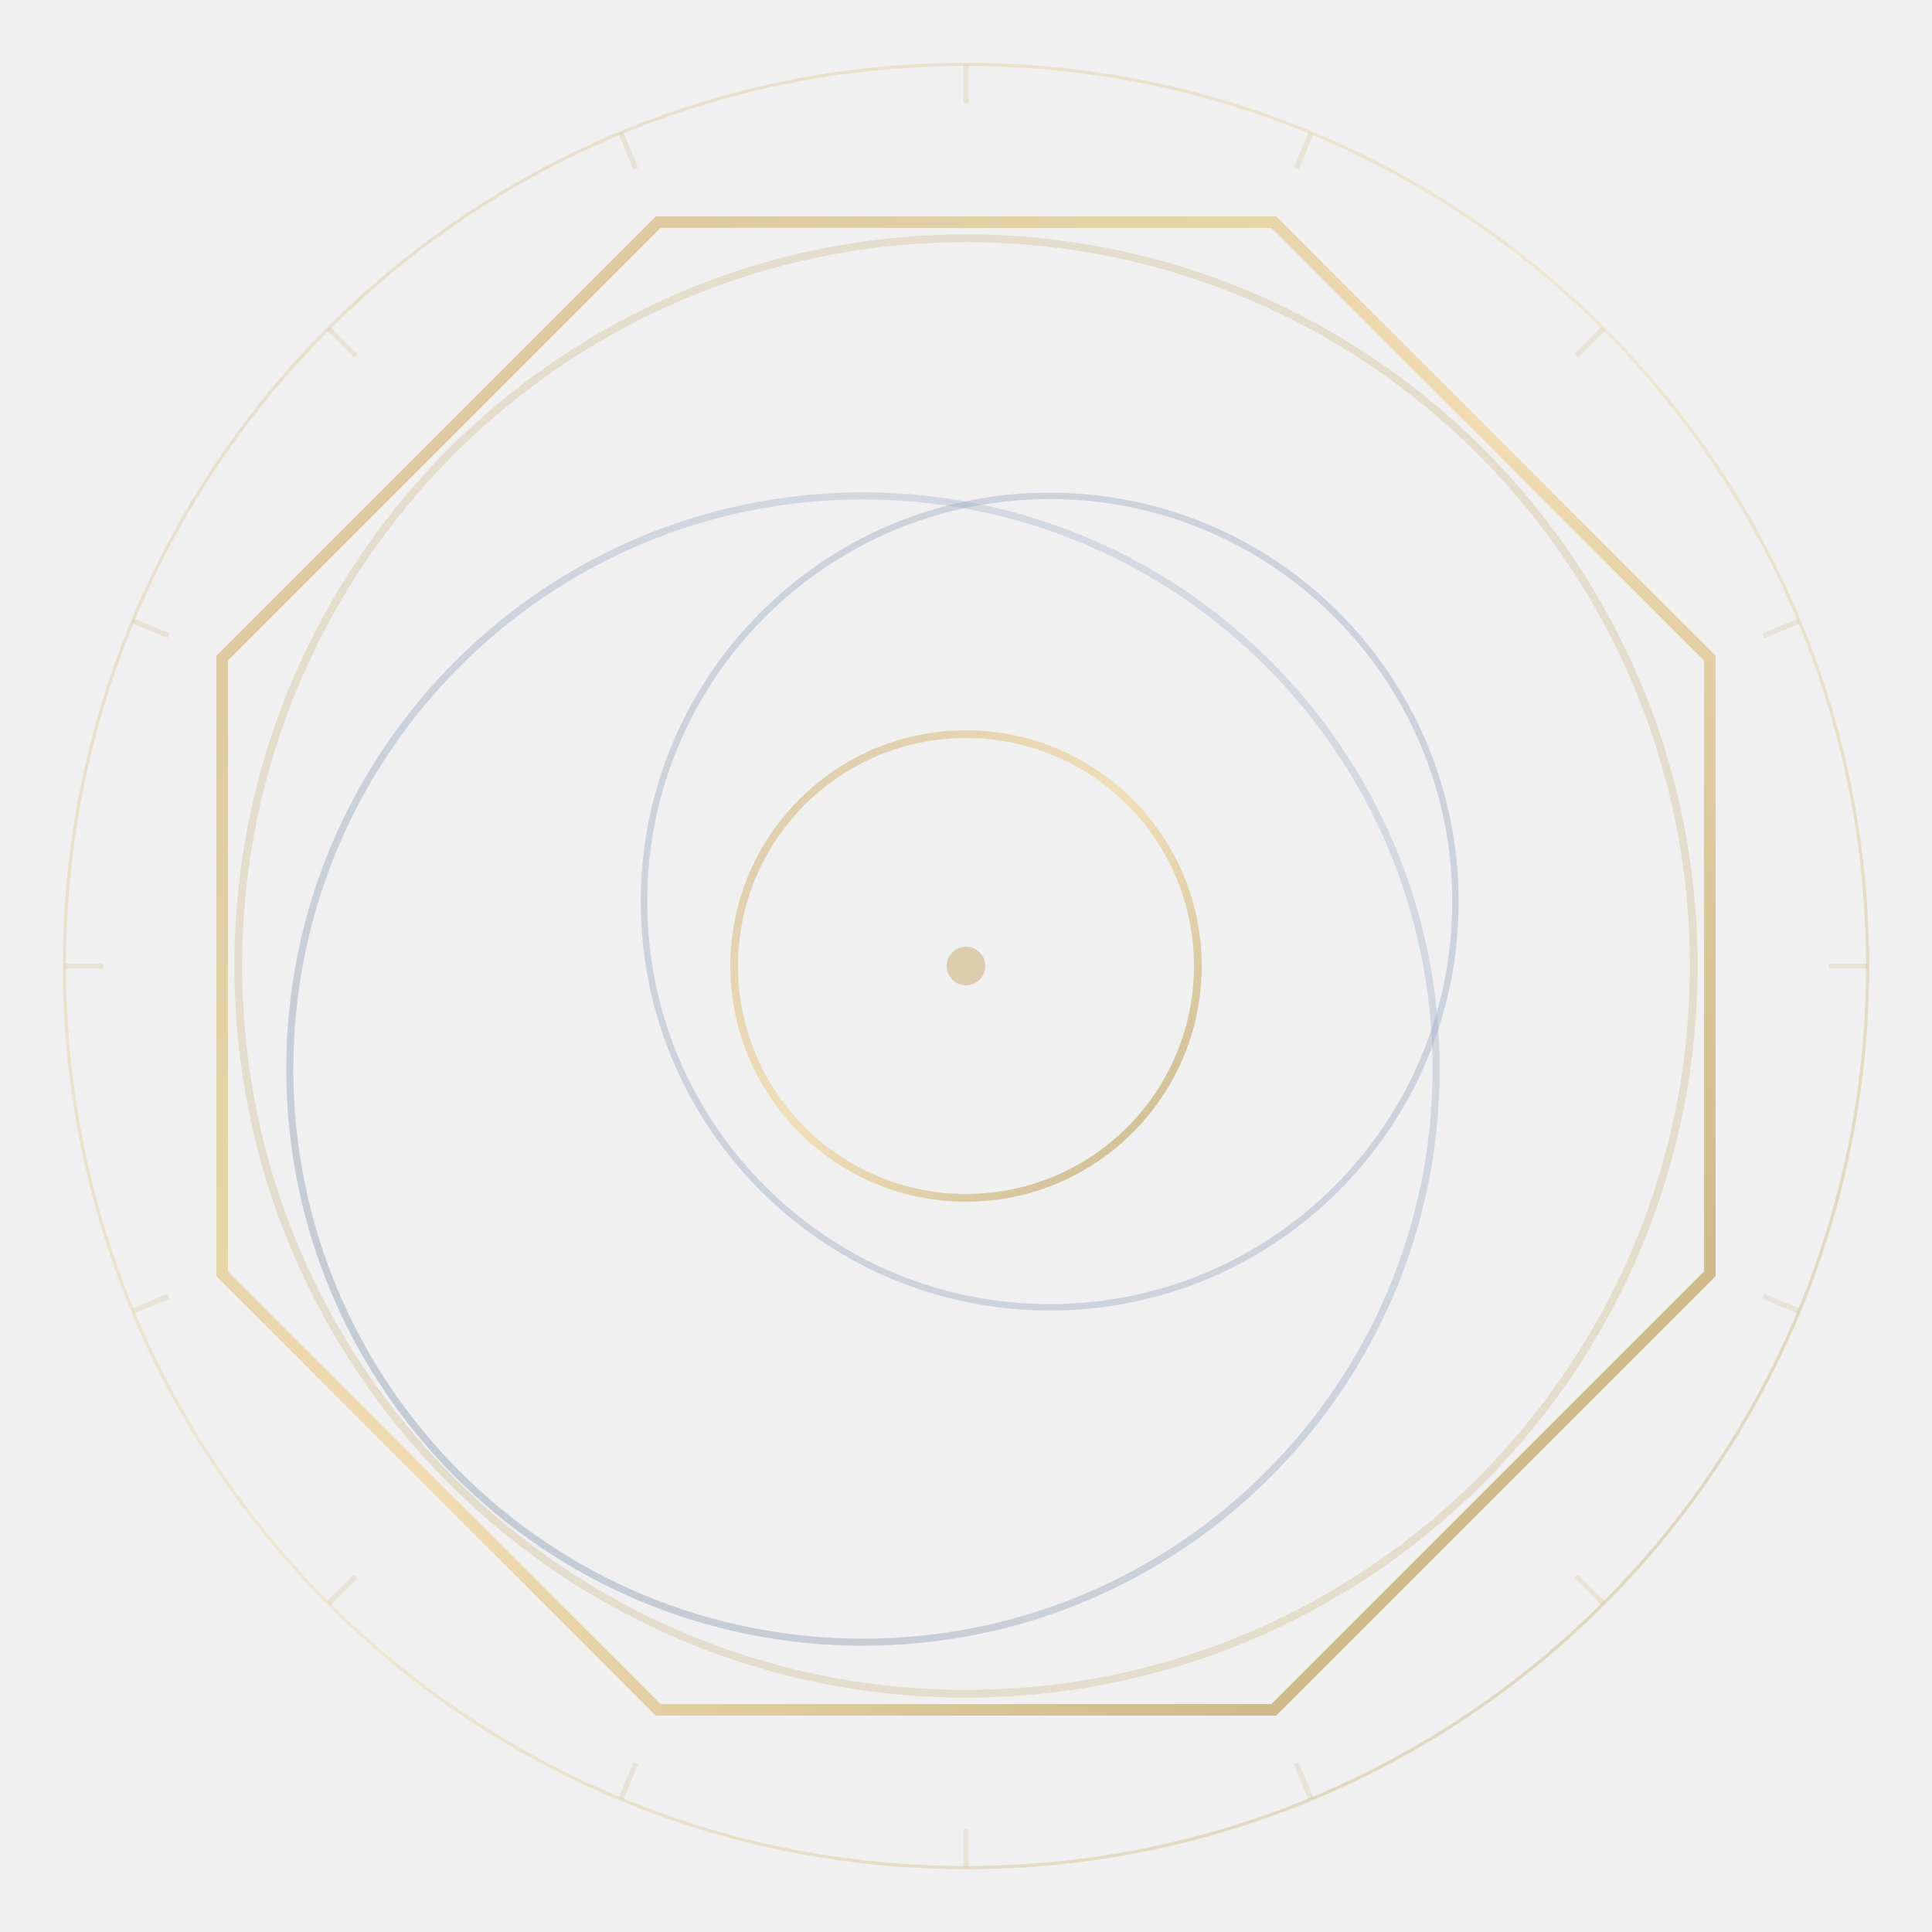
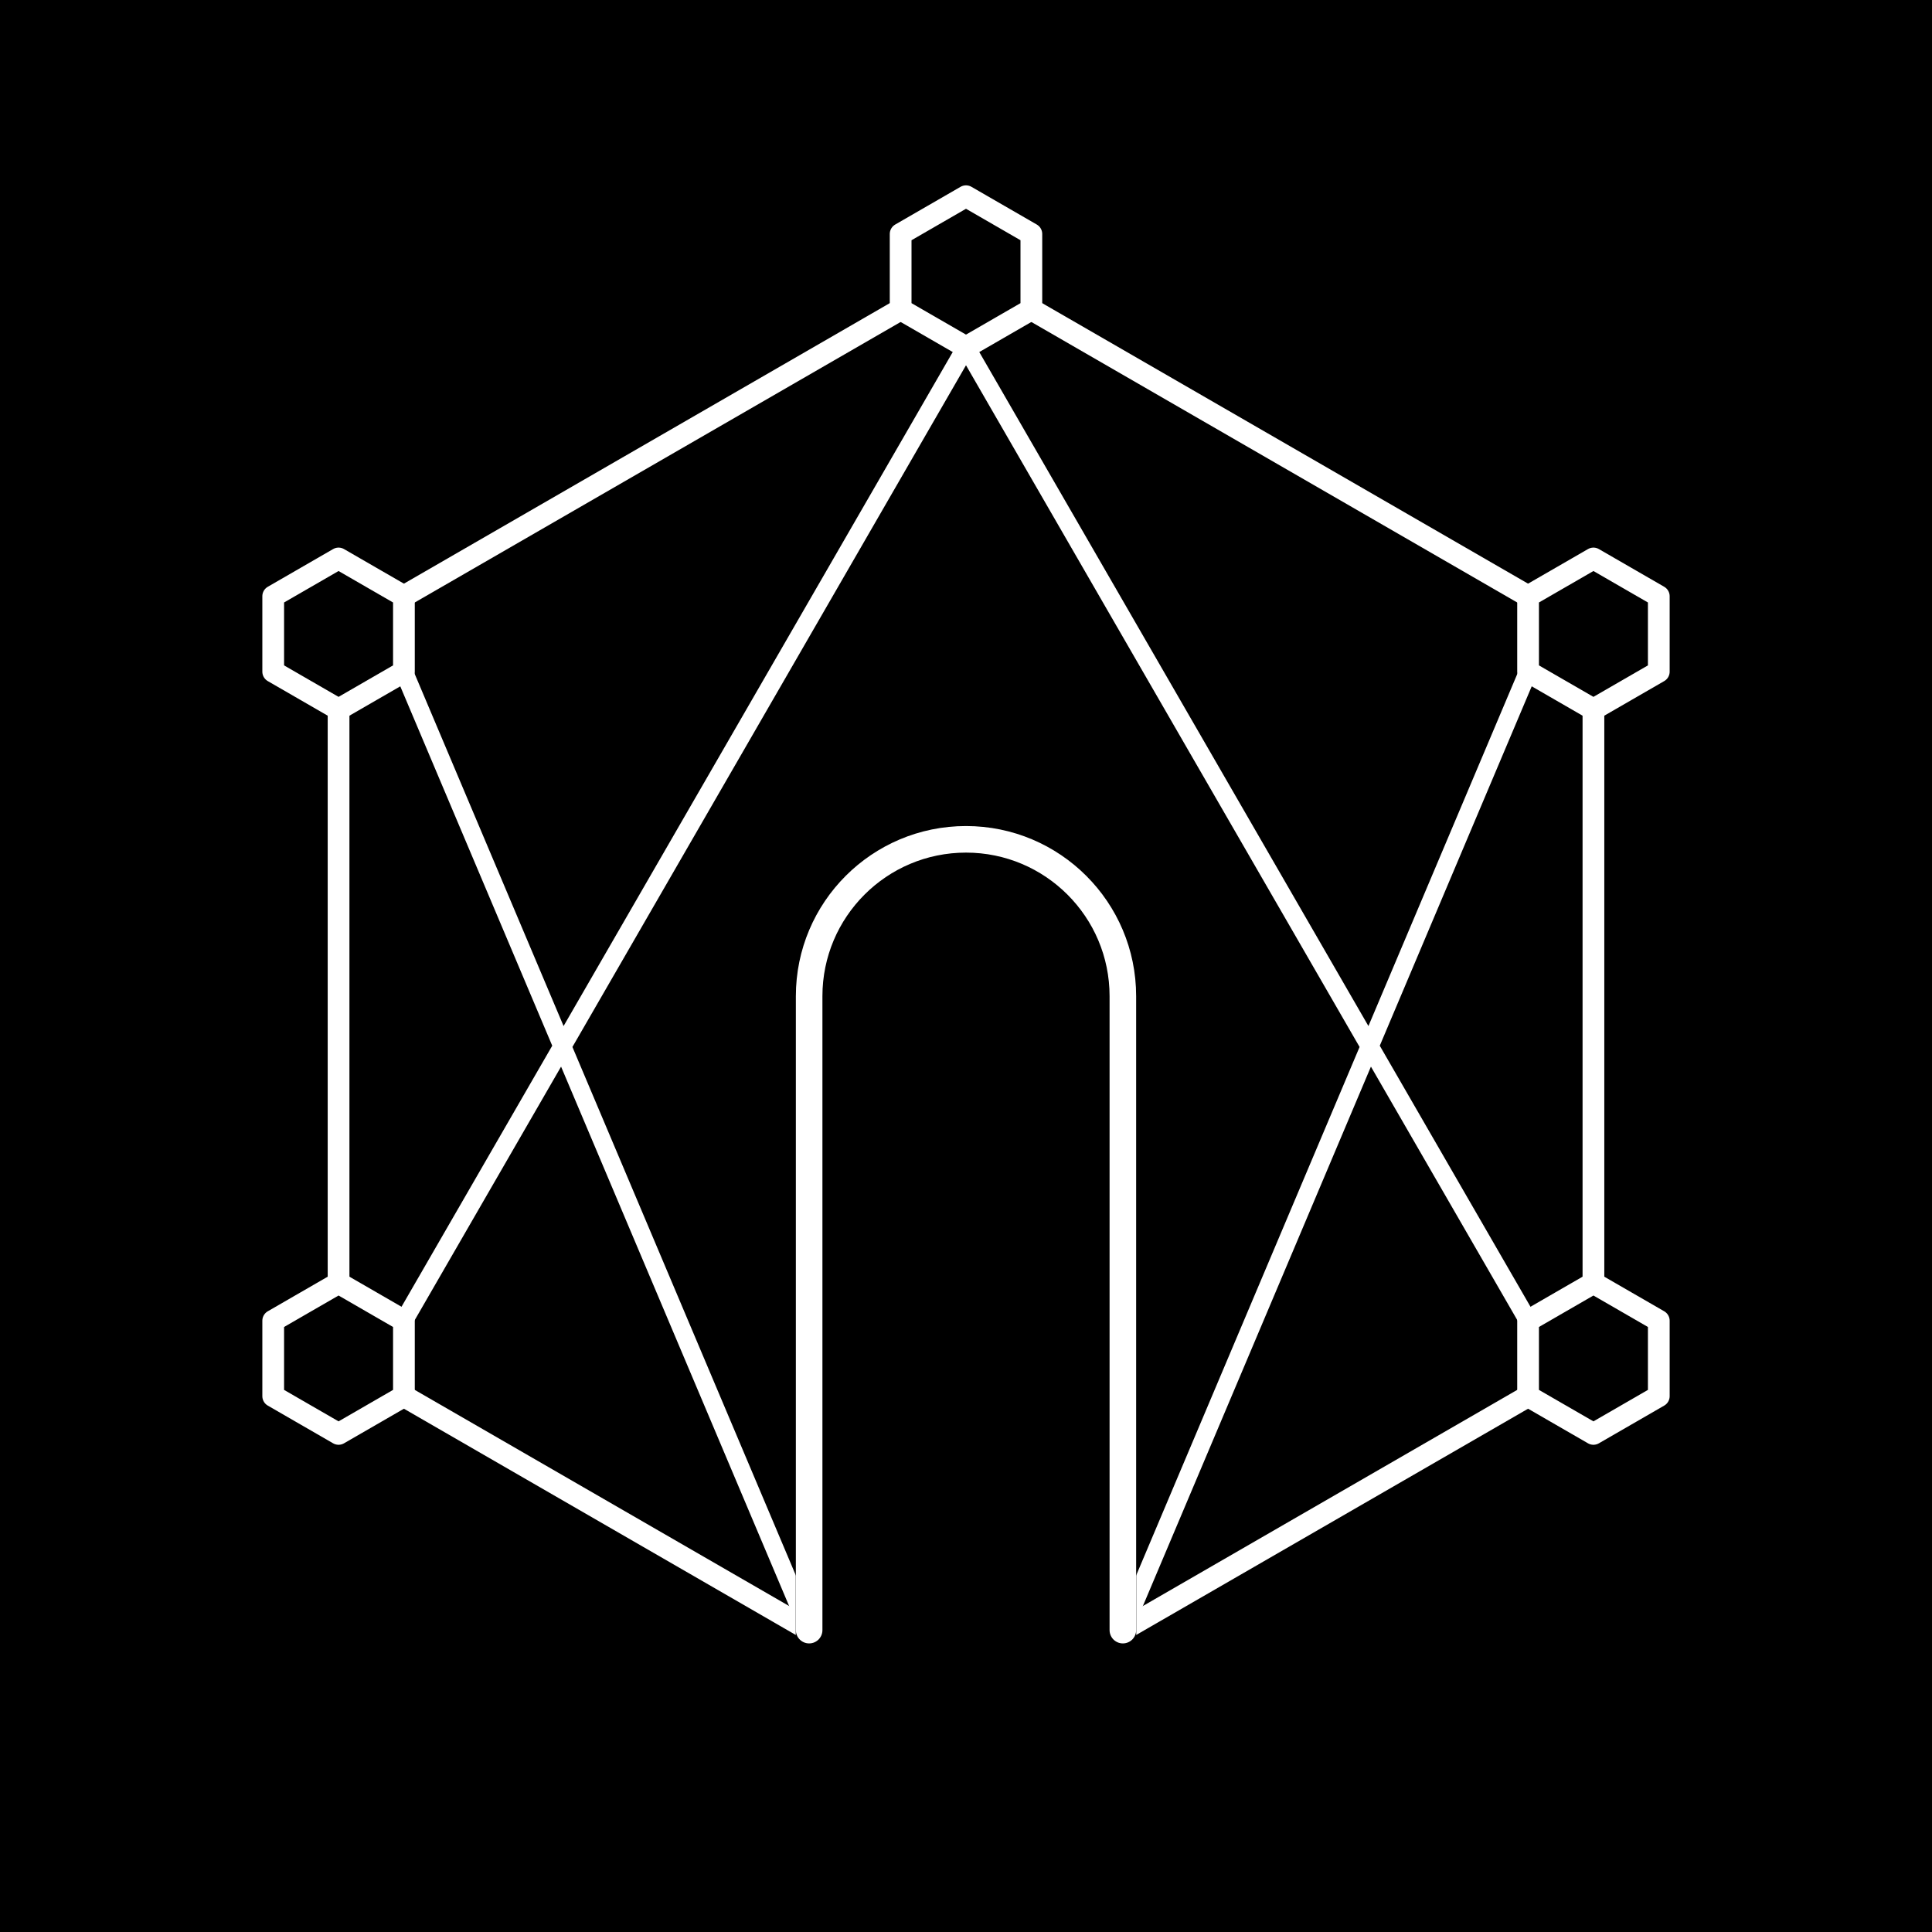
- <svg xmlns="http://www.w3.org/2000/svg" viewBox="-150 -150 300 300" role="img" aria-label="Meshrix.js Logo">
+ <svg xmlns="http://www.w3.org/2000/svg" width="320" height="320" viewBox="150 0 320 320" fill="none" shape-rendering="geometricPrecision" role="img" aria-labelledby="title desc">
  <defs>
-     <linearGradient id="gold" x1="0" y1="0" x2="1" y2="1">
-       <stop offset="0%" stop-color="#c9a96e" />
-       <stop offset="50%" stop-color="#f0d28c" />
-       <stop offset="100%" stop-color="#a8893a" />
-     </linearGradient>
-     <linearGradient id="silver" x1="0" y1="1" x2="1" y2="0">
-       <stop offset="0%" stop-color="#7a8ea8" />
-       <stop offset="100%" stop-color="#b0c0d4" />
-     </linearGradient>
+     <mask id="outside-gateway" x="190" y="25" width="240" height="270" maskUnits="userSpaceOnUse" style="mask-type:luminance">
+       <rect x="190" y="25" width="240" height="270" fill="#fff" />
+       <path d="M281.8 274V165A28.2 28.2 0 0 1 338.2 165V274Z" fill="#000" />
+     </mask>
  </defs>
-   <circle r="140" fill="none" stroke="url(#gold)" stroke-width="0.5" opacity="0.3" />
-   <g fill="none" opacity="0.2" stroke="#c9a96e" stroke-width="0.8">
-     <line x1="0" y1="-134" x2="0" y2="-140" transform="rotate(0)" />
-     <line x1="0" y1="-134" x2="0" y2="-140" transform="rotate(22.5)" />
-     <line x1="0" y1="-134" x2="0" y2="-140" transform="rotate(45)" />
-     <line x1="0" y1="-134" x2="0" y2="-140" transform="rotate(67.5)" />
-     <line x1="0" y1="-134" x2="0" y2="-140" transform="rotate(90)" />
-     <line x1="0" y1="-134" x2="0" y2="-140" transform="rotate(112.5)" />
-     <line x1="0" y1="-134" x2="0" y2="-140" transform="rotate(135)" />
-     <line x1="0" y1="-134" x2="0" y2="-140" transform="rotate(157.5)" />
-     <line x1="0" y1="-134" x2="0" y2="-140" transform="rotate(180)" />
-     <line x1="0" y1="-134" x2="0" y2="-140" transform="rotate(202.5)" />
-     <line x1="0" y1="-134" x2="0" y2="-140" transform="rotate(225)" />
-     <line x1="0" y1="-134" x2="0" y2="-140" transform="rotate(247.5)" />
-     <line x1="0" y1="-134" x2="0" y2="-140" transform="rotate(270)" />
-     <line x1="0" y1="-134" x2="0" y2="-140" transform="rotate(292.5)" />
-     <line x1="0" y1="-134" x2="0" y2="-140" transform="rotate(315)" />
-     <line x1="0" y1="-134" x2="0" y2="-140" transform="rotate(337.5)" />
+   <rect x="150" width="320" height="320" fill="#000" />
+   <g stroke="#fff" stroke-linecap="round" stroke-linejoin="round">
+     <g mask="url(#outside-gateway)">
+       <path d="M216.902 98.75 299.175 51.25M320.825 51.25 403.098 98.75M206.077 117.5V212.5M413.923 117.5V212.5M216.902 231.25 284.019 270M403.098 231.25 335.981 270" stroke-width="3.6" />
+       <path d="M310 57.5 216.902 218.75M310 57.5 403.098 218.75M216.902 111.25 284.019 270M403.098 111.25 335.981 270" stroke-width="3" />
+     </g>
+     <path d="M284.019 270V165A25.981 25.981 0 0 1 335.981 165V270" stroke-width="4.4" />
+     <path d="M310 32.5 320.825 38.75v12.5L310 57.5l-10.825-6.25v-12.5ZM206.077 92.5 216.902 98.75v12.5l-10.825 6.25-10.825-6.25v-12.5ZM413.923 92.5 424.748 98.75v12.5l-10.825 6.25-10.825-6.25v-12.5ZM206.077 212.5 216.902 218.75v12.5l-10.825 6.25-10.825-6.25v-12.5ZM413.923 212.5 424.748 218.75v12.5l-10.825 6.25-10.825-6.25v-12.5Z" stroke-width="3.6" />
  </g>
-   <polygon fill="none" points="115.5,47.8 47.8,115.5 -47.8,115.5 -115.5,47.8 -115.5,-47.8 -47.8,-115.5 47.8,-115.5 115.5,-47.8" stroke="url(#gold)" stroke-width="1.8" opacity="0.65" />
-   <circle r="113" fill="none" stroke="#d4c5a0" stroke-width="1.2" opacity="0.45" />
-   <circle cx="-16" cy="16" r="89" fill="none" stroke="url(#silver)" stroke-width="1.1" opacity="0.40" />
-   <circle cx="13" cy="-10" r="63" fill="none" stroke="#a0b0c4" stroke-width="1.0" opacity="0.45" />
-   <circle r="36" fill="none" stroke="url(#gold)" stroke-width="1.2" opacity="0.55" />
-   <circle r="3" fill="#c9a96e" opacity="0.5" />
</svg>
